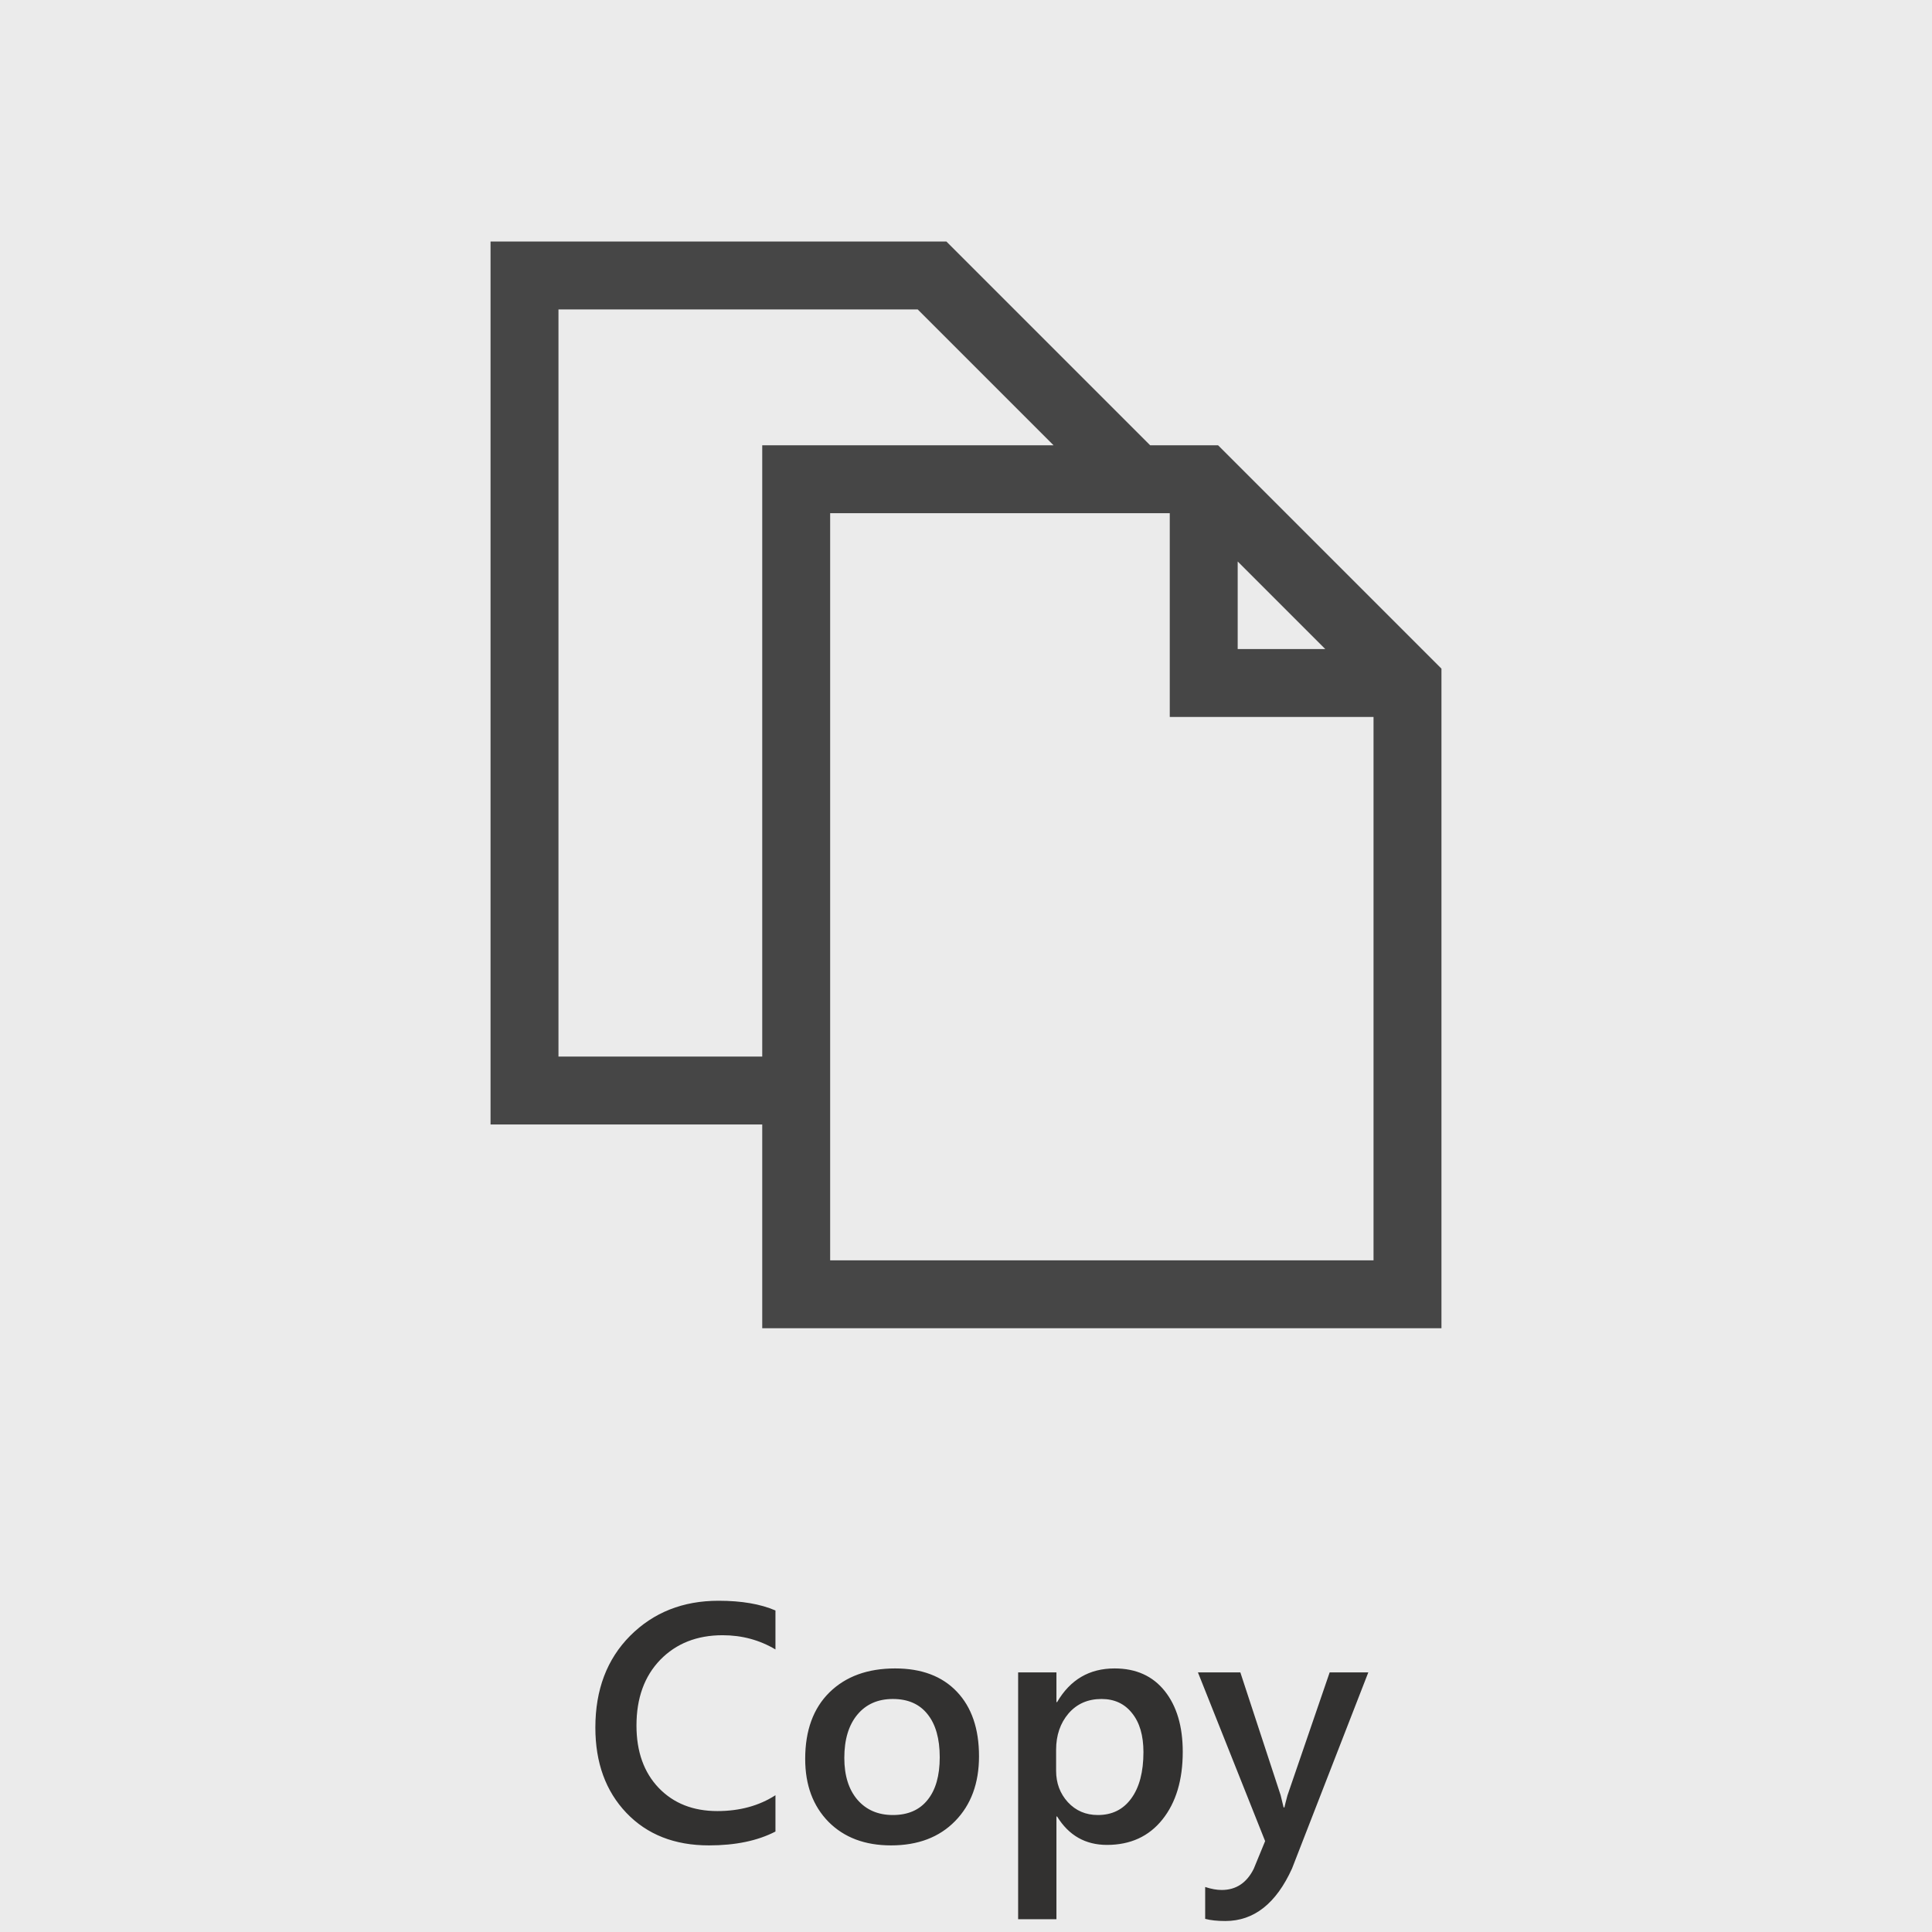
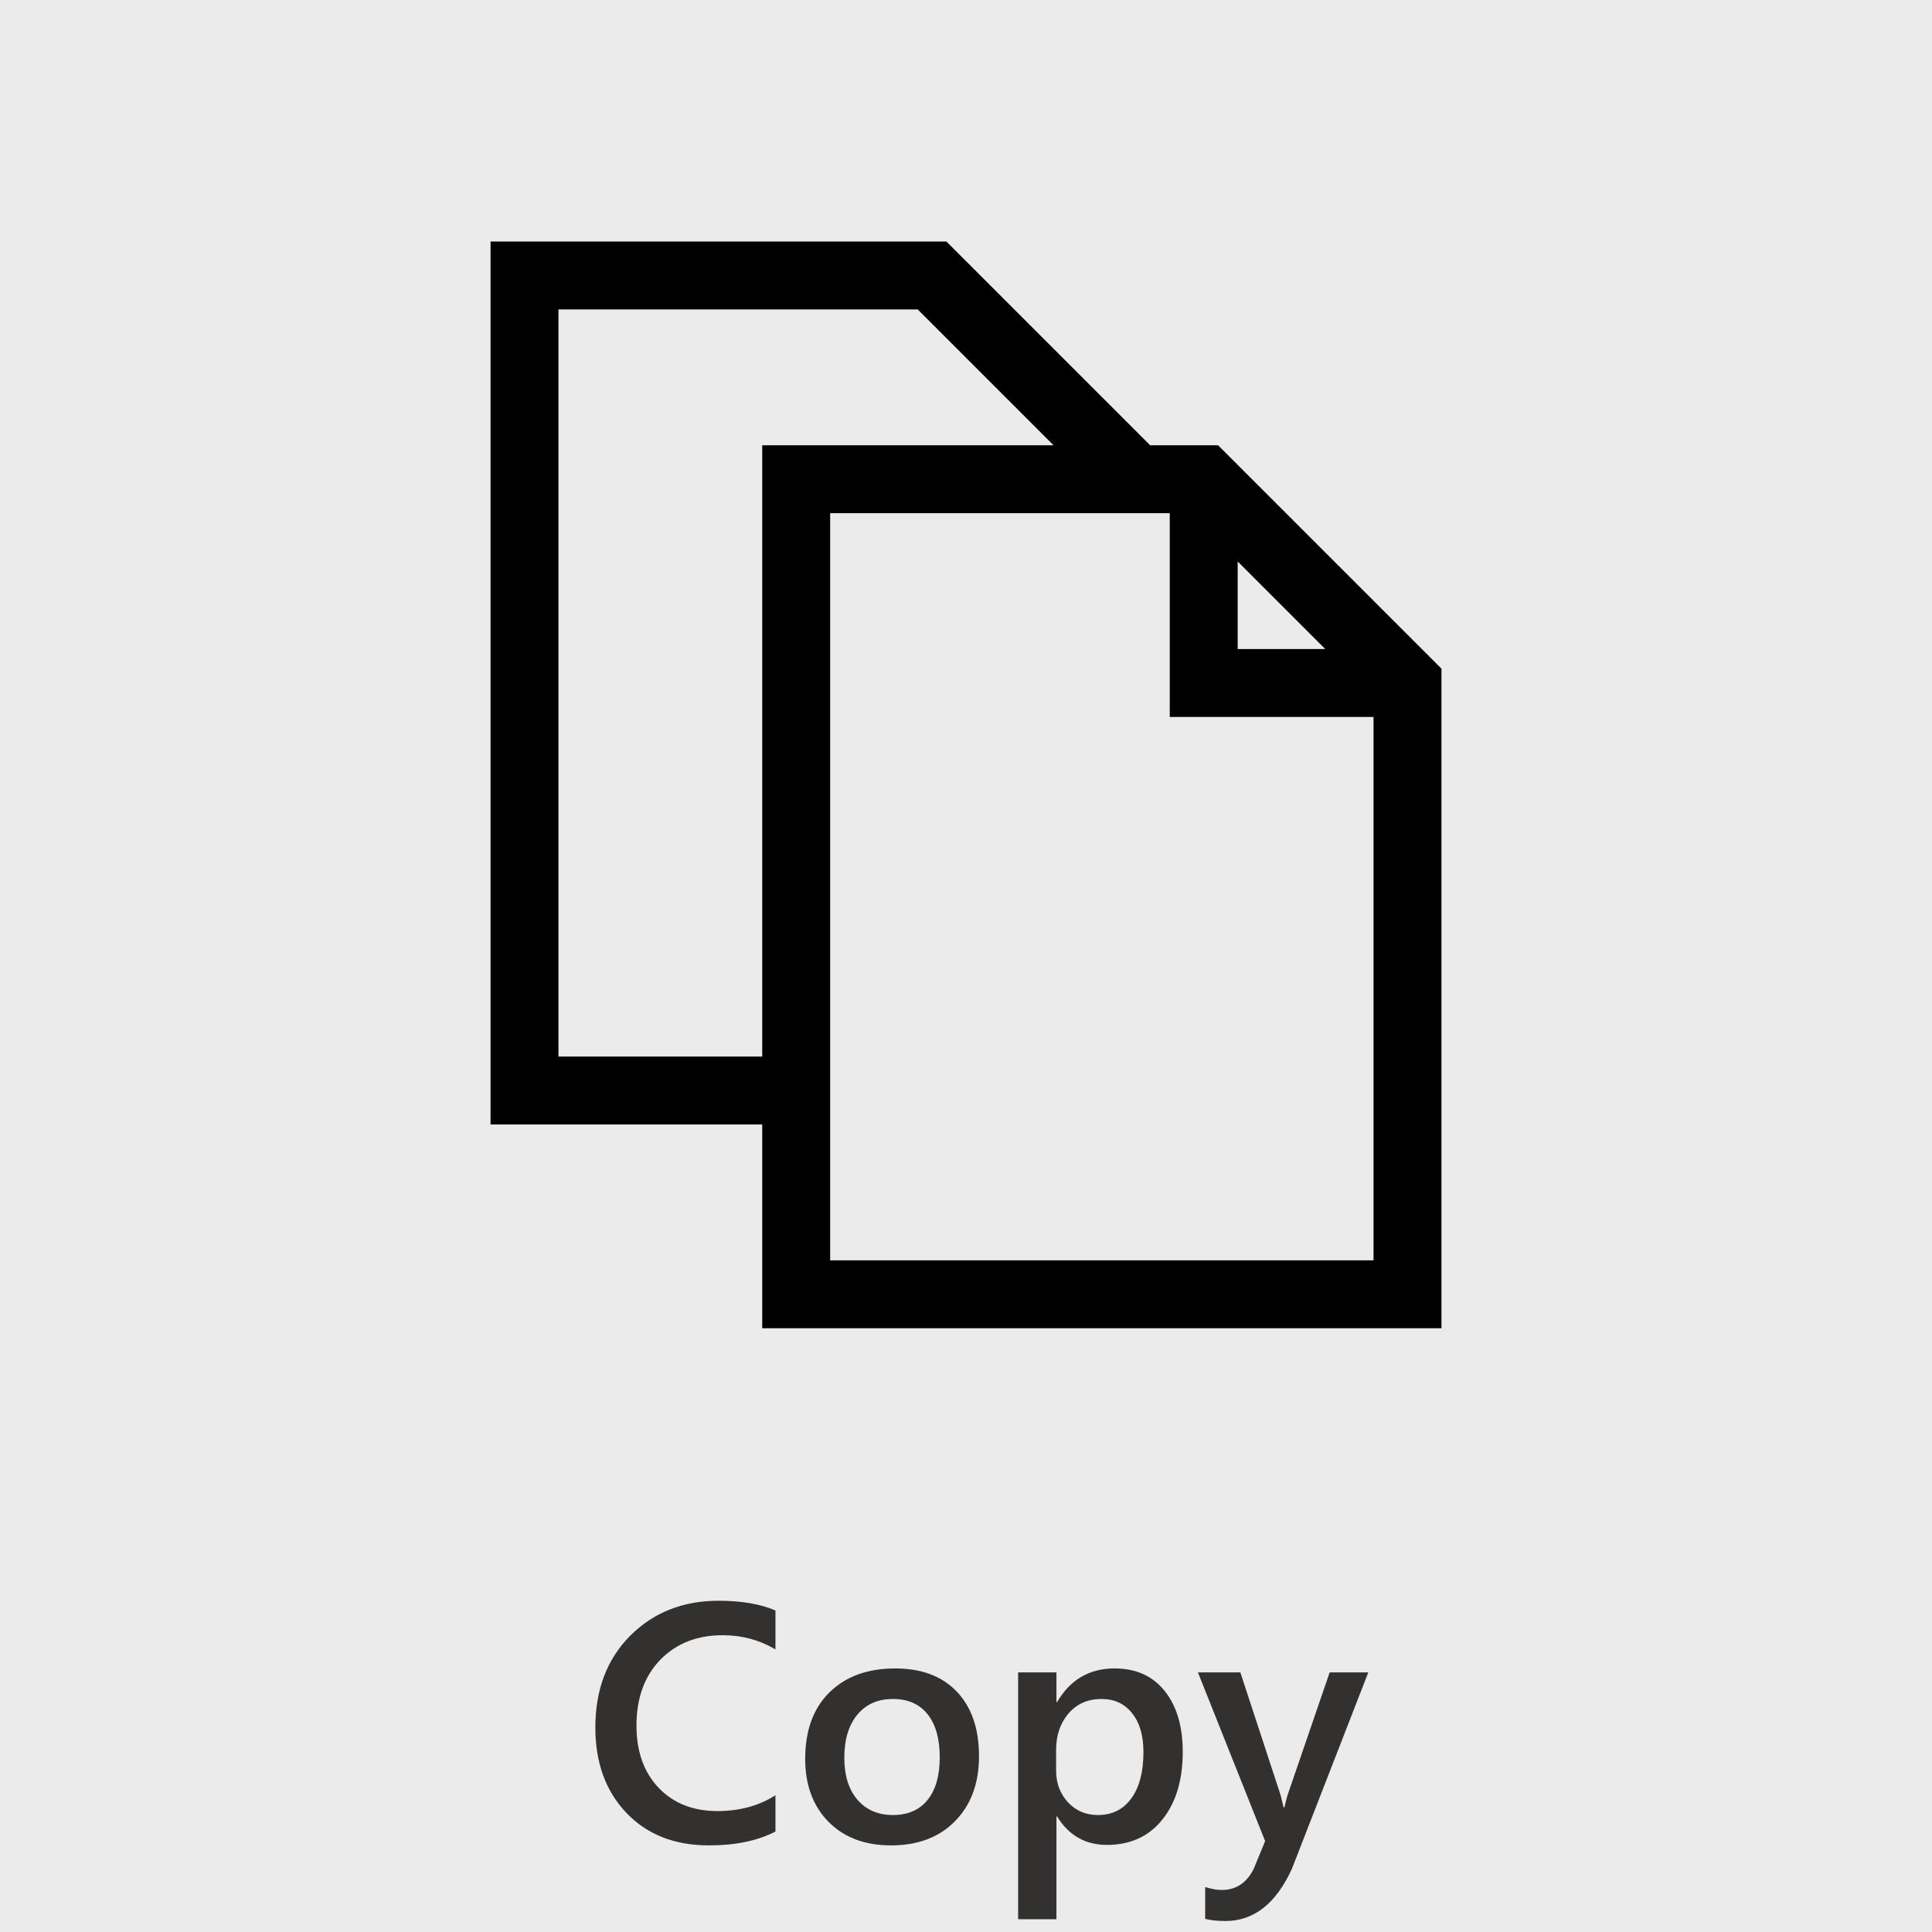
<svg xmlns="http://www.w3.org/2000/svg" width="40" height="40" viewBox="0 0 64 64" fill="none">
  <g clip-path="url(#clip0)">
    <rect width="64" height="64" fill="black" fill-opacity="0.02" />
    <path d="M25.688 60.672C25.098 60.978 24.363 61.131 23.484 61.131C22.347 61.131 21.435 60.772 20.75 60.054C20.065 59.336 19.722 58.393 19.722 57.227C19.722 55.972 20.107 54.959 20.876 54.186C21.649 53.413 22.624 53.027 23.802 53.027C24.56 53.027 25.189 53.134 25.688 53.349V54.64C25.16 54.326 24.576 54.169 23.938 54.169C23.089 54.169 22.4 54.441 21.871 54.984C21.346 55.528 21.084 56.253 21.084 57.161C21.084 58.025 21.33 58.714 21.822 59.228C22.314 59.739 22.961 59.994 23.763 59.994C24.503 59.994 25.145 59.819 25.688 59.469V60.672ZM29.516 61.131C28.652 61.131 27.962 60.871 27.444 60.349C26.93 59.824 26.673 59.13 26.673 58.266C26.673 57.325 26.941 56.59 27.477 56.062C28.016 55.533 28.742 55.269 29.653 55.269C30.528 55.269 31.21 55.526 31.698 56.04C32.187 56.554 32.431 57.267 32.431 58.178C32.431 59.071 32.167 59.788 31.638 60.327C31.113 60.863 30.406 61.131 29.516 61.131ZM29.577 56.281C29.081 56.281 28.689 56.454 28.401 56.8C28.113 57.146 27.969 57.624 27.969 58.233C27.969 58.82 28.115 59.283 28.406 59.622C28.698 59.957 29.088 60.125 29.577 60.125C30.076 60.125 30.459 59.959 30.725 59.627C30.995 59.296 31.13 58.823 31.13 58.211C31.13 57.595 30.995 57.119 30.725 56.784C30.459 56.448 30.076 56.281 29.577 56.281ZM35.018 60.174H34.996V63.576H33.727V55.4H34.996V56.384H35.018C35.452 55.641 36.086 55.269 36.921 55.269C37.632 55.269 38.186 55.519 38.584 56.018C38.981 56.517 39.18 57.188 39.18 58.031C39.18 58.964 38.956 59.711 38.507 60.273C38.059 60.834 37.446 61.115 36.669 61.115C35.955 61.115 35.404 60.801 35.018 60.174ZM34.985 57.965V58.659C34.985 59.068 35.115 59.414 35.373 59.698C35.636 59.983 35.968 60.125 36.369 60.125C36.839 60.125 37.207 59.943 37.473 59.578C37.743 59.21 37.878 58.698 37.878 58.041C37.878 57.491 37.752 57.061 37.501 56.751C37.253 56.437 36.916 56.281 36.489 56.281C36.037 56.281 35.672 56.441 35.395 56.762C35.122 57.083 34.985 57.484 34.985 57.965ZM45.327 55.4L42.8 61.897C42.275 63.056 41.538 63.636 40.591 63.636C40.325 63.636 40.102 63.612 39.923 63.565V62.509C40.124 62.575 40.306 62.608 40.47 62.608C40.944 62.608 41.298 62.374 41.531 61.908L41.909 60.989L39.683 55.4H41.088L42.423 59.469C42.437 59.52 42.47 59.655 42.521 59.873H42.548C42.567 59.79 42.599 59.658 42.647 59.48L44.047 55.4H45.327Z" fill="#323130" />
-     <path d="M47.75 22.15V44H25.25V37.25H16.25V8H31.35L38.1 14.75H40.35L47.75 22.15ZM41 21.5H43.9L41 18.6V21.5ZM25.25 14.75H34.9L30.4 10.25H18.5V35H25.25V14.75ZM45.5 23.75H38.75V17H27.5V41.75H45.5V23.75Z" fill="black" fill-opacity="0.7" />
+     <path d="M47.75 22.15V44H25.25V37.25H16.25V8H31.35L38.1 14.75H40.35L47.75 22.15ZM41 21.5H43.9L41 18.6V21.5ZM25.25 14.75H34.9L30.4 10.25H18.5V35H25.25V14.75ZM45.5 23.75H38.75V17H27.5V41.75H45.5V23.75Z" fill="black" fill-opacity="1" />
  </g>
  <defs>
    <clipPath id="clip0">
      <rect width="64" height="64" fill="white" />
    </clipPath>
  </defs>
</svg>
